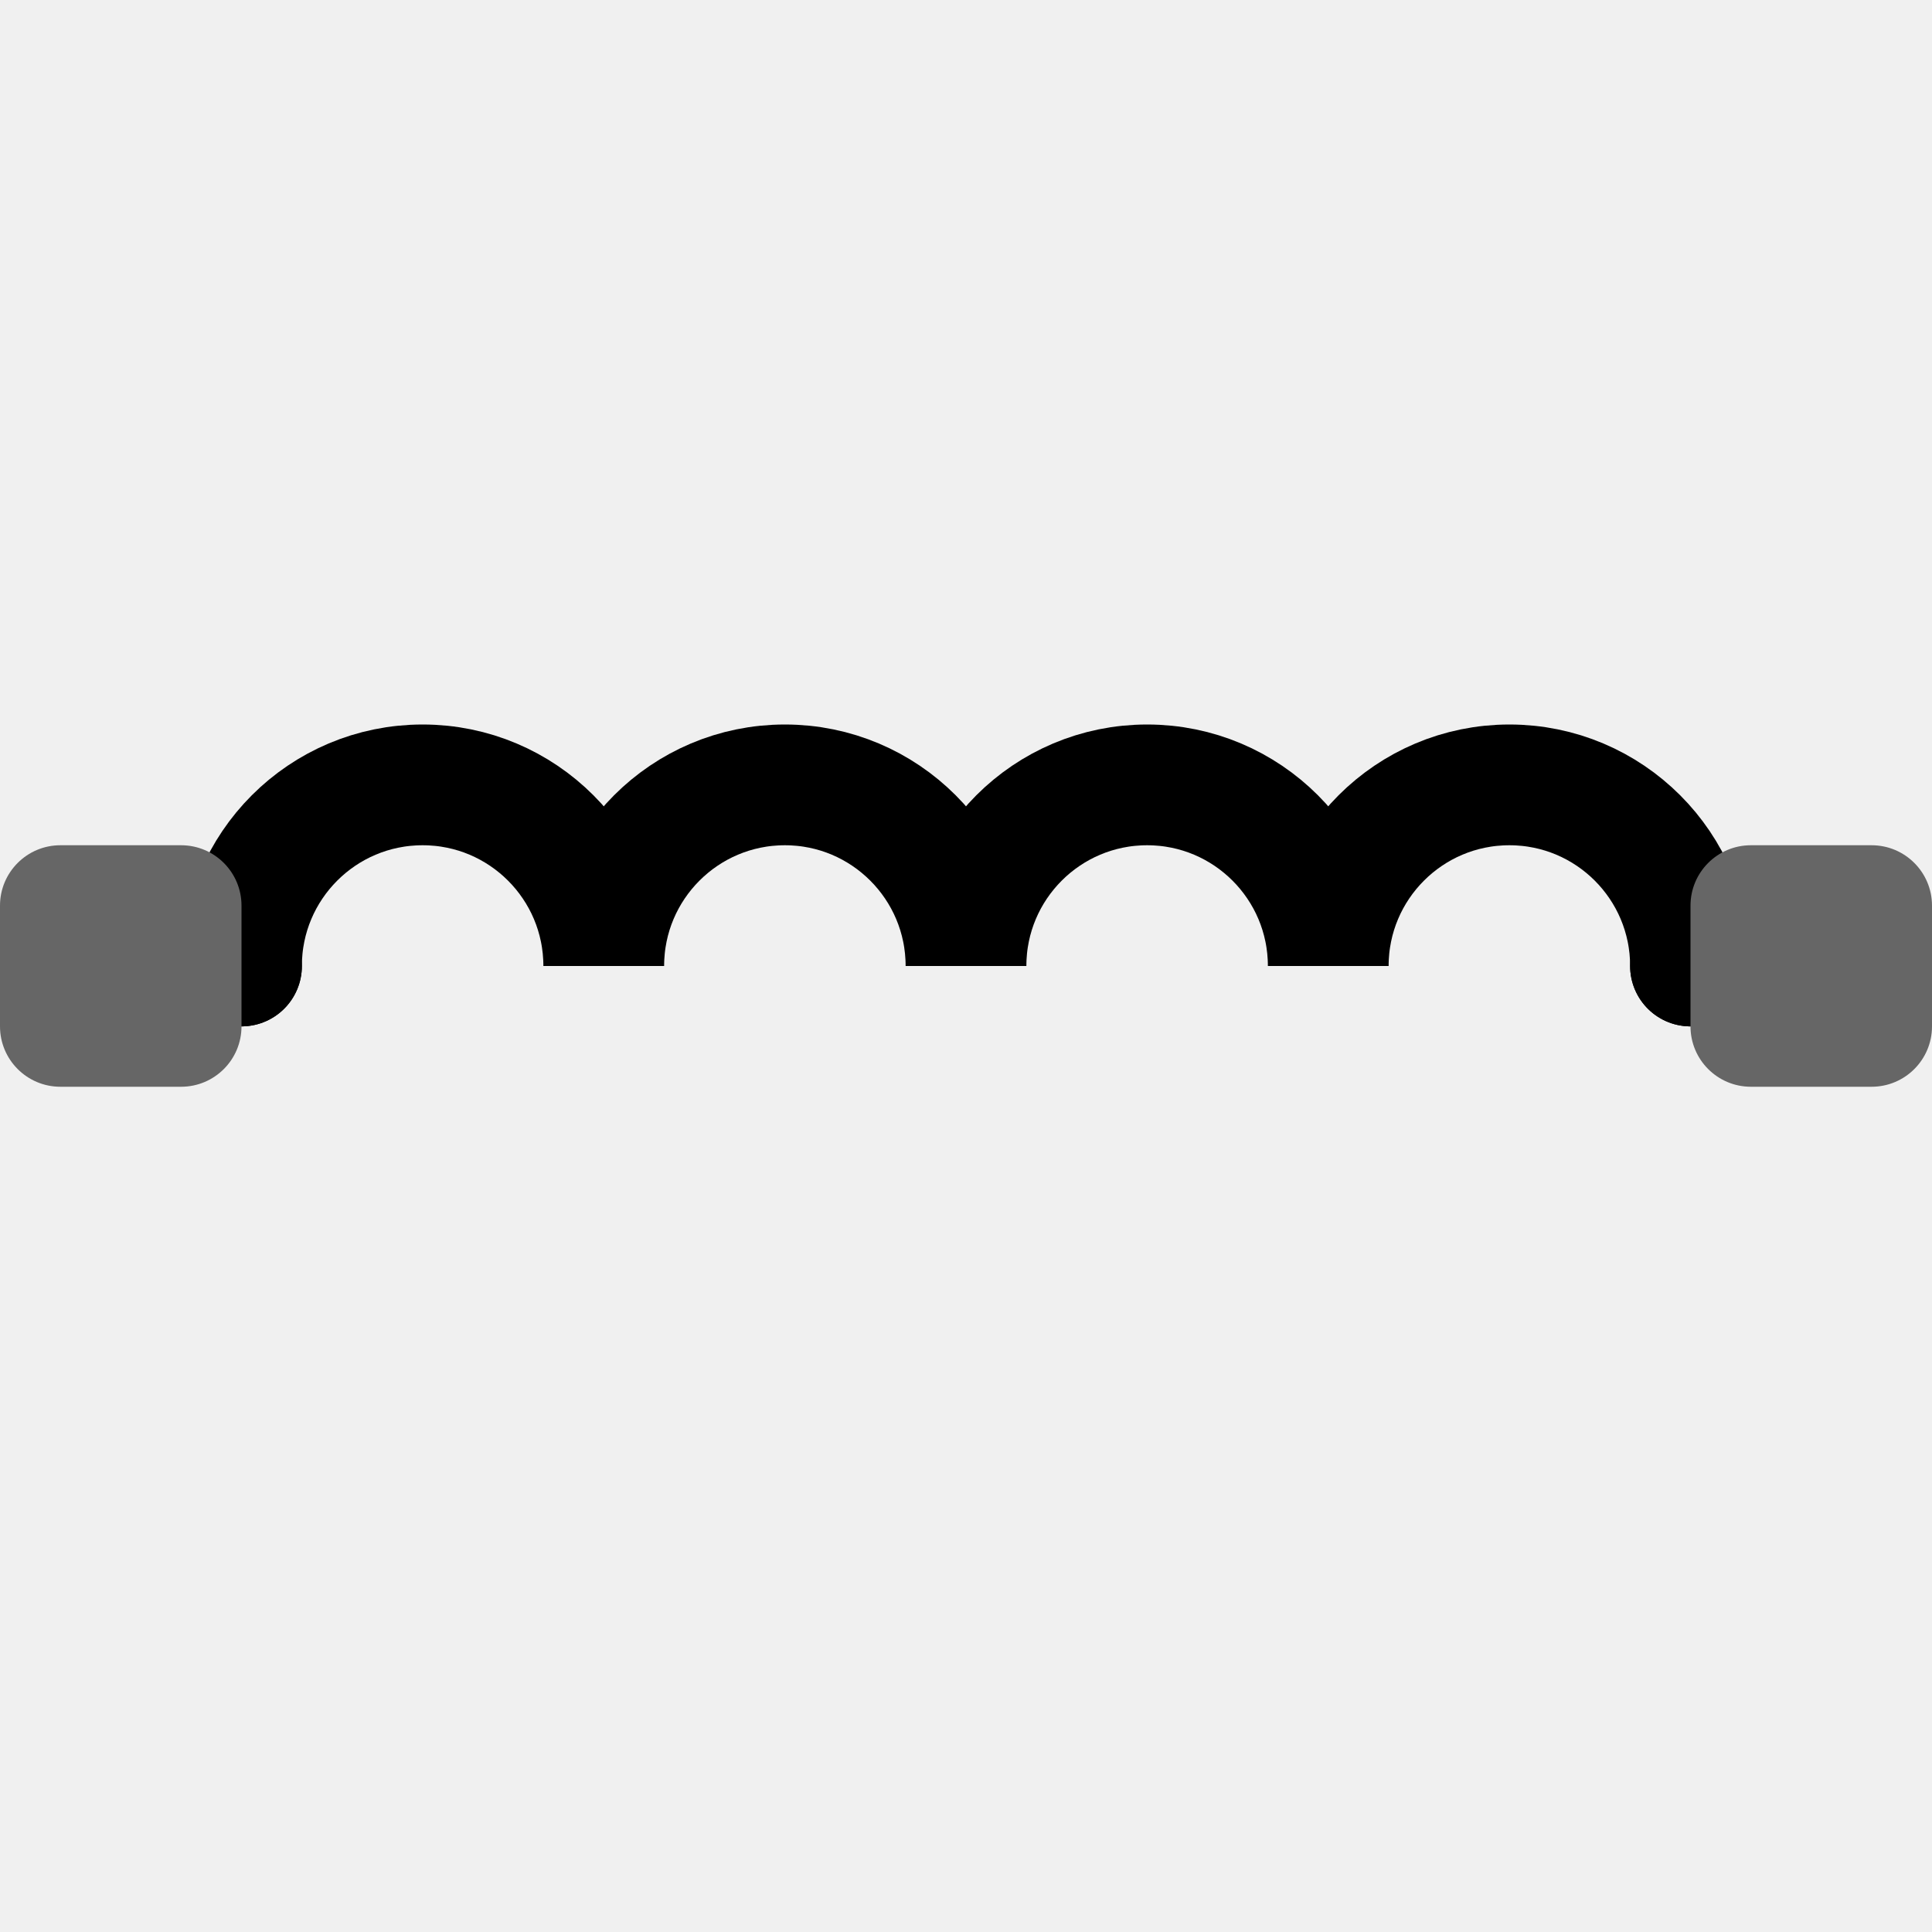
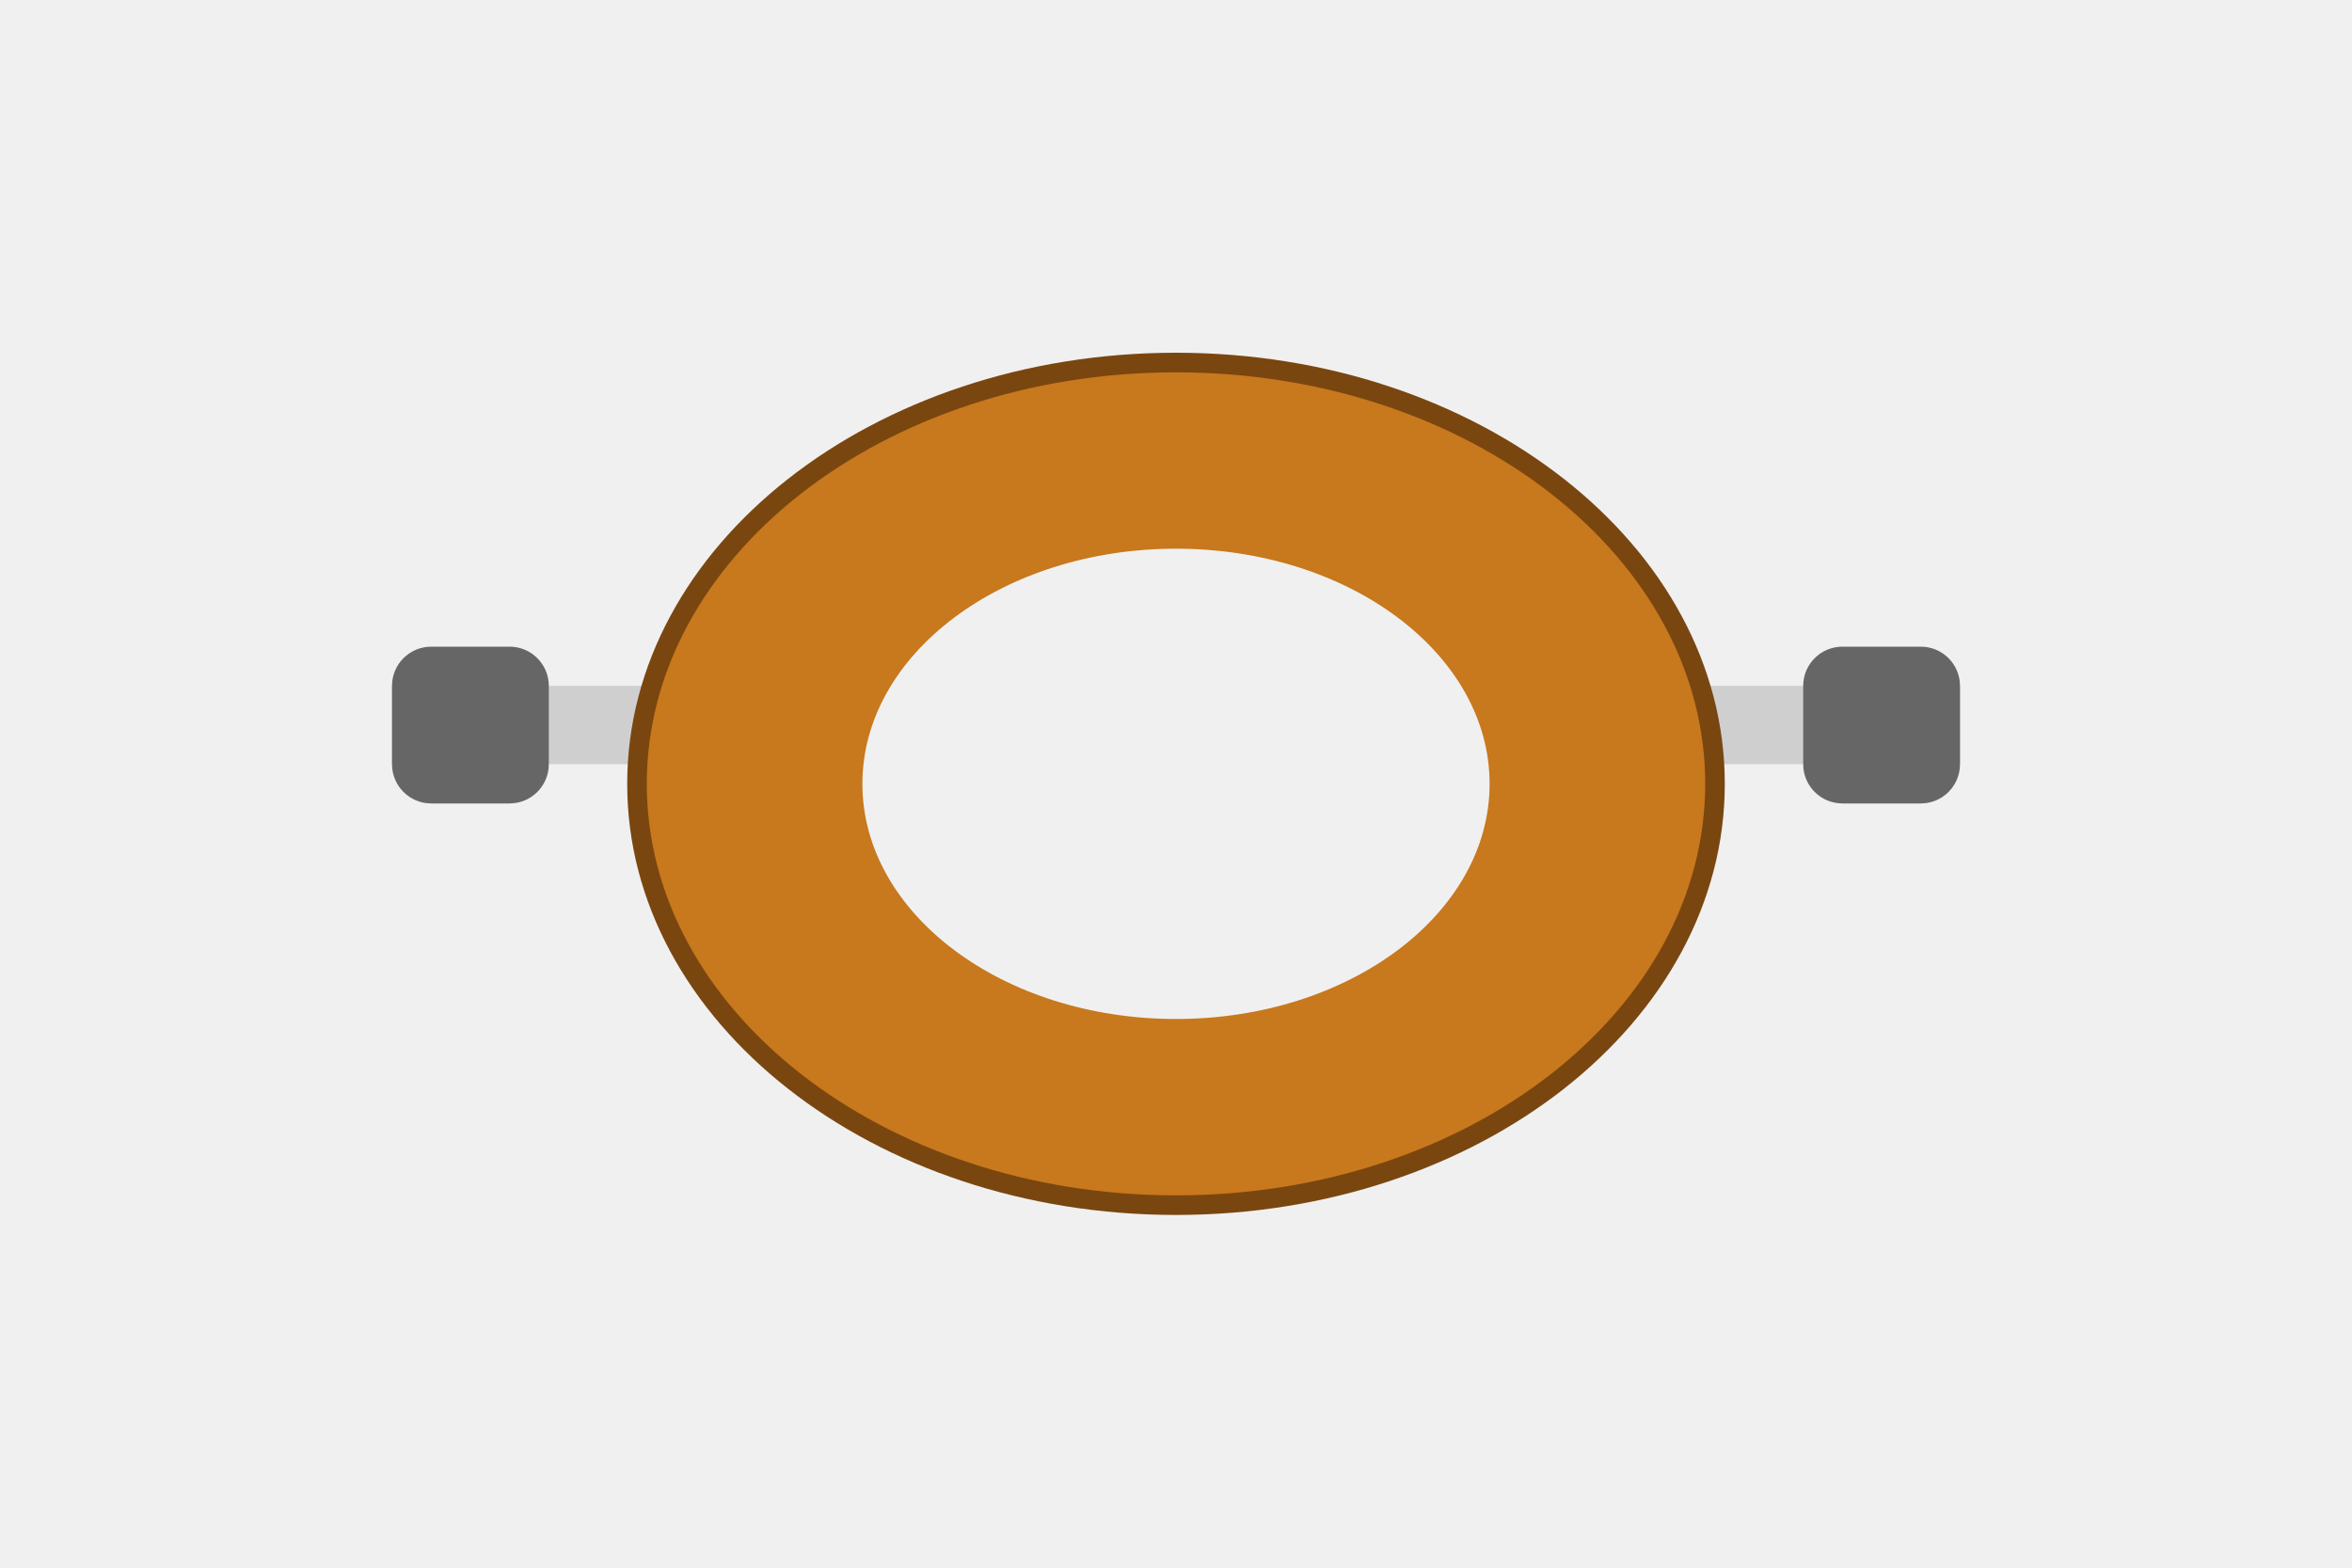
- <svg xmlns="http://www.w3.org/2000/svg" width="64" height="64" viewBox="0 0 64 64">
-   <line x1="2" y1="32" x2="8" y2="32" stroke="#000" stroke-width="4" stroke-linecap="round" />
-   <path d="M8,32             a6,6 0 0,1 12,0             a6,6 0 0,1 12,0             a6,6 0 0,1 12,0             a6,6 0 0,1 12,0" fill="none" stroke="#000" stroke-width="4" stroke-linecap="round" />
-   <line x1="56" y1="32" x2="62" y2="32" stroke="#000" stroke-width="4" stroke-linecap="round" />
-   <rect class="pin" id="a1" x="0" y="28" width="8" height="8" rx="2" ry="2" fill="#666" />
-   <rect class="pin" id="b1" x="56" y="28" width="8" height="8" rx="2" ry="2" fill="#666" />
+ <svg xmlns="http://www.w3.org/2000/svg" width="120" height="80" viewBox="0 0 120 80">
+   <rect x="20" y="35" width="22" height="4" fill="#cfcfcf" />
+   <rect x="78" y="35" width="22" height="4" fill="#cfcfcf" />
+   <defs>
+     <mask id="donutMask">
+       <ellipse cx="60" cy="40" rx="28" ry="22" fill="white" />
+       <ellipse cx="60" cy="40" rx="16" ry="12" fill="black" />
+     </mask>
+   </defs>
+   <ellipse cx="60" cy="40" rx="28" ry="22" fill="#c8781d" mask="url(#donutMask)" stroke="#7a4610" stroke-width="2" />
+   <rect class="pin" id="a1" x="20" y="33" width="8" height="8" rx="2" ry="2" fill="#666" />
+   <rect class="pin" id="b1" x="92" y="33" width="8" height="8" rx="2" ry="2" fill="#666" />
</svg>
